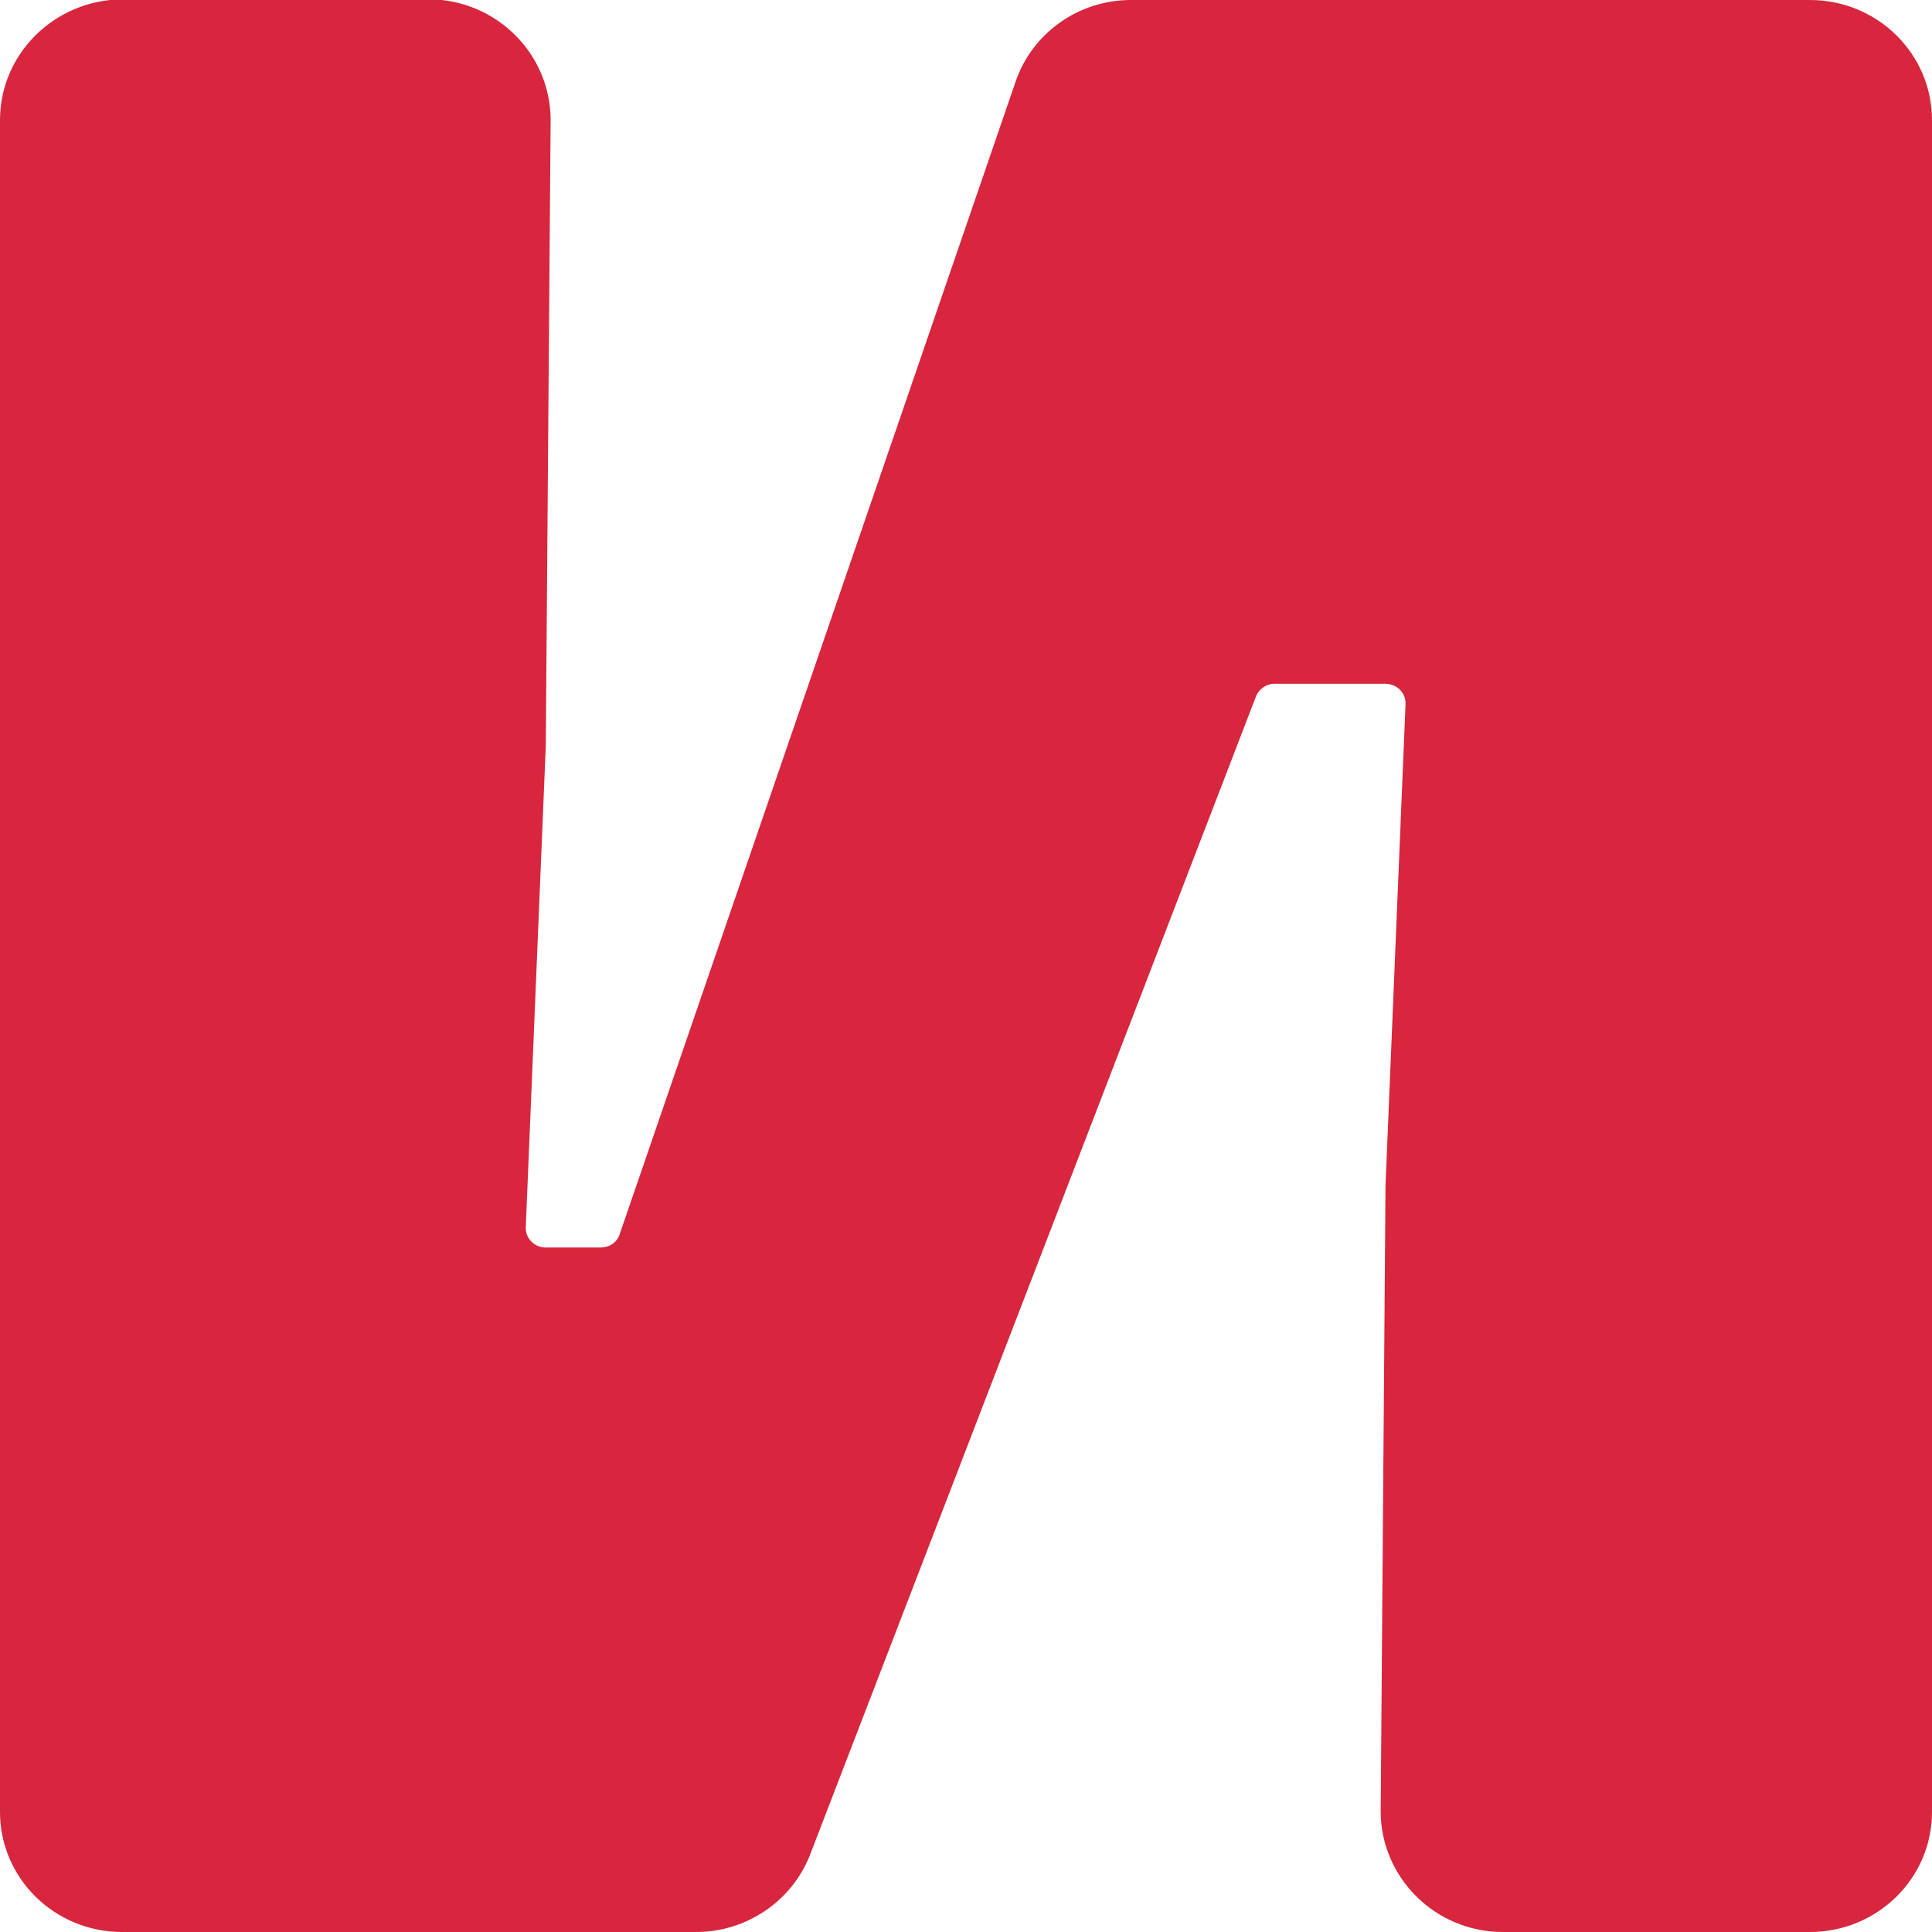
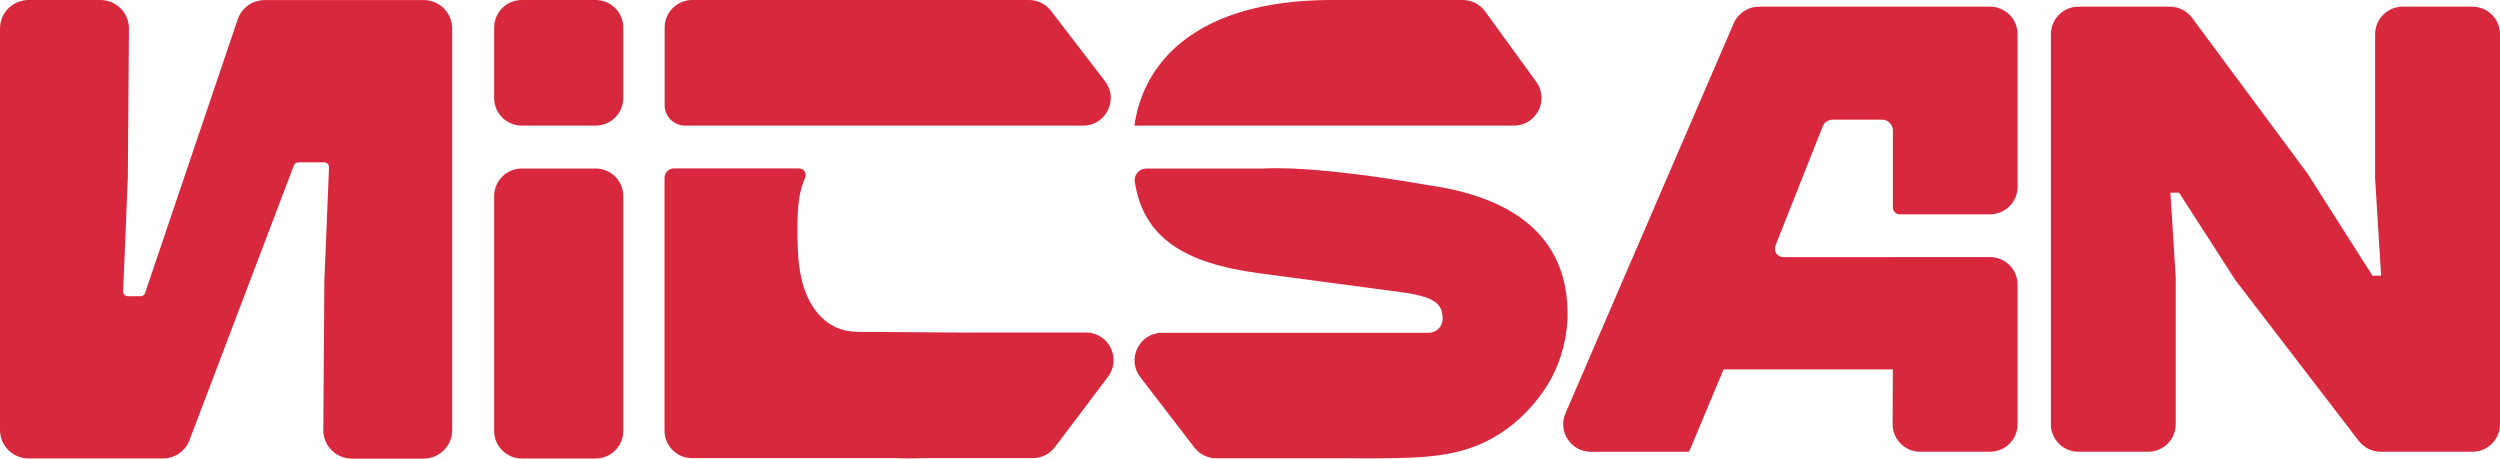
- <svg xmlns="http://www.w3.org/2000/svg" id="Layer_1" version="1.1" viewBox="0 0 28 28">
+ <svg xmlns="http://www.w3.org/2000/svg" id="Layer_1" data-name="Layer 1" viewBox="0 0 406.2 74.5">
  <defs>
    <style>
-       .st0 {
-         fill: #d7263d;
+       .cls-1 {
+         fill: #d8283d;
      }
    </style>
  </defs>
-   <path class="st0" d="M26.23,0h-9.84c-.76,0-1.43.48-1.67,1.18l-5.74,16.71c-.04.12-.15.19-.28.19h-.79c-.17,0-.3-.14-.29-.3l.29-6.97.07-9.07c0-.96-.79-1.75-1.77-1.75H1.77C.79,0,0,.78,0,1.74v24.52c0,.96.79,1.74,1.77,1.74h8.32c.73,0,1.39-.45,1.65-1.12l6.46-16.78c.04-.11.15-.19.27-.19h1.61c.17,0,.3.14.29.3l-.29,6.97-.07,9.07c0,.96.79,1.75,1.77,1.75h4.45c.98,0,1.77-.78,1.77-1.74V1.74C28,.78,27.21,0,26.23,0Z" />
+   <g>
+     <path class="cls-1" d="M80.29,31.86v38.16c0,2.48,2.01,4.48,4.5,4.48h11.98c2.49,0,4.5-2.01,4.5-4.48V31.86c0-2.48-2.01-4.48-4.5-4.48h-11.98c-2.49,0-4.5,2.01-4.5,4.48Z" />
+     <path class="cls-1" d="M80.29,4.48v11.45c0,2.48,2.01,4.48,4.5,4.48h11.98c2.49,0,4.5-2.01,4.5-4.48V4.48c0-2.48-2.01-4.48-4.5-4.48h-11.98c-2.49,0-4.5,2.01-4.5,4.48Z" />
+     <path class="cls-1" d="M68.84.01h-25.83c-1.99,0-3.76,1.26-4.39,3.14l-15.05,44.46c-.1.31-.4.52-.73.52h-2.07c-.43,0-.78-.36-.76-.79l.76-18.55.18-24.14c.02-2.56-2.06-4.65-4.63-4.65H4.63C2.08,0,0,2.07,0,4.62v65.25c0,2.55,2.08,4.62,4.63,4.62h21.83c1.93,0,3.65-1.19,4.33-2.98l16.96-44.64c.11-.3.4-.49.72-.49h4.23c.43,0,.78.36.76.79l-.76,18.55-.17,24.14c-.02,2.56,2.06,4.65,4.63,4.65h11.68c2.56,0,4.63-2.07,4.63-4.62V4.63C73.47,2.08,71.4.01,68.84.01Z" />
+   </g>
+   <g>
+     <path class="cls-1" d="M333.23,68.93V5.56c0-2.48,2.01-4.48,4.48-4.48h14.85c1.42,0,2.76.67,3.6,1.81l18.74,25.28,10.58,16.62h1.4l-.97-15.76V5.56c0-2.48,2.01-4.48,4.48-4.48h11.33c2.48,0,4.48,2.01,4.48,4.48v63.36c0,2.48-2.01,4.48-4.48,4.48h-14.9c-1.39,0-2.71-.65-3.56-1.75l-20.03-26.1-9.18-14.25h-1.4l.86,13.82v23.8c0,2.48-2.01,4.48-4.48,4.48h-11.33c-2.48,0-4.48-2.01-4.48-4.48Z" />
+     <path class="cls-1" d="M157.3,54.04c-1.39,0-2.78-.02-4.17-.03-3.65-.03-7.29-.05-10.94-.08-1.86-.01-3.84.14-5.63-.46-1.54-.51-2.89-1.54-3.89-2.81-2.95-3.74-3.1-8.88-3.1-13.43,0-4.28.36-6.3,1.24-8.33.32-.73-.2-1.54-1-1.54h-1.43s-18.86,0-18.86,0h0c-.85,0-1.55.69-1.55,1.55v41.05c0,2.48,2.01,4.48,4.48,4.48h33.23c.74.03,1.48.04,2.23.04s1.55-.02,2.31-.04h17.59c1.41,0,2.73-.66,3.58-1.78l8.64-11.45c2.23-2.95.12-7.18-3.58-7.18h-19.18Z" />
+     <g>
+       <path class="cls-1" d="M203.62,20.41h42.36c3.66,0,5.78-4.15,3.63-7.12l-8.31-11.44C240.46.69,239.11,0,237.67,0h-21.17s-.04,0-.07,0c-.04,0-.08,0-.12,0h-.51c-21.37.19-30.04,10.04-31.48,20.41h19.3Z" />
+       <path class="cls-1" d="M232.23,30.12c-19.33-3.41-26.82-2.74-26.83-2.74,0,0,0,0,0,0,0,0,0,0-.01,0h-19.12c-1.16,0-2.07,1.03-1.89,2.18,1.42,9.1,8.11,13.2,20.01,14.81l22.67,3.02c5.92.75,7.33,1.83,7.34,4.4,0,1.26-1,2.28-2.26,2.28h-31.82s-4.81,0-4.81,0h-6.68c-3.71,0-5.81,4.24-3.57,7.19l8.8,11.45c.85,1.1,2.16,1.75,3.55,1.75h21.87c.3,0,.76.01,1.32.01,8.8,0,14.67.01,20.12-2.48,7.39-3.38,10.81-9.87,11.3-10.82,2.4-4.72,2.48-9,2.48-10.12,0-9.28-4.75-18.35-22.45-20.94Z" />
+     </g>
+     <path class="cls-1" d="M170.75,1.75c-.85-1.1-2.16-1.75-3.55-1.75h-54.73c-2.48,0-4.48,2.01-4.48,4.48v12.6c0,1.84,1.49,3.33,3.33,3.33h64.67c3.72,0,5.82-4.27,3.55-7.22l-8.79-11.45Z" />
+     <path class="cls-1" d="M307.56,41.78h-17.8c-.97,0-1.64-.98-1.28-1.88l7.67-19.35c.27-.67.91-1.11,1.63-1.11h7.99c.99,0,1.79.8,1.79,1.79v12.5c0,.6.49,1.09,1.09,1.09h14.69c2.48,0,4.48-2.01,4.48-4.48V5.56c0-2.48-2.01-4.48-4.48-4.48h-37.53c-1.79,0-3.41,1.06-4.12,2.71l-27.33,63.36c-1.28,2.96.89,6.26,4.12,6.26h15.96l5.61-13.39h27.5l-.04,8.88c-.01,2.48,2,4.5,4.48,4.5h11.35c2.48,0,4.48-2.01,4.48-4.48v-22.67c0-2.48-2.01-4.48-4.48-4.48h-15.79Z" />
+   </g>
</svg>
